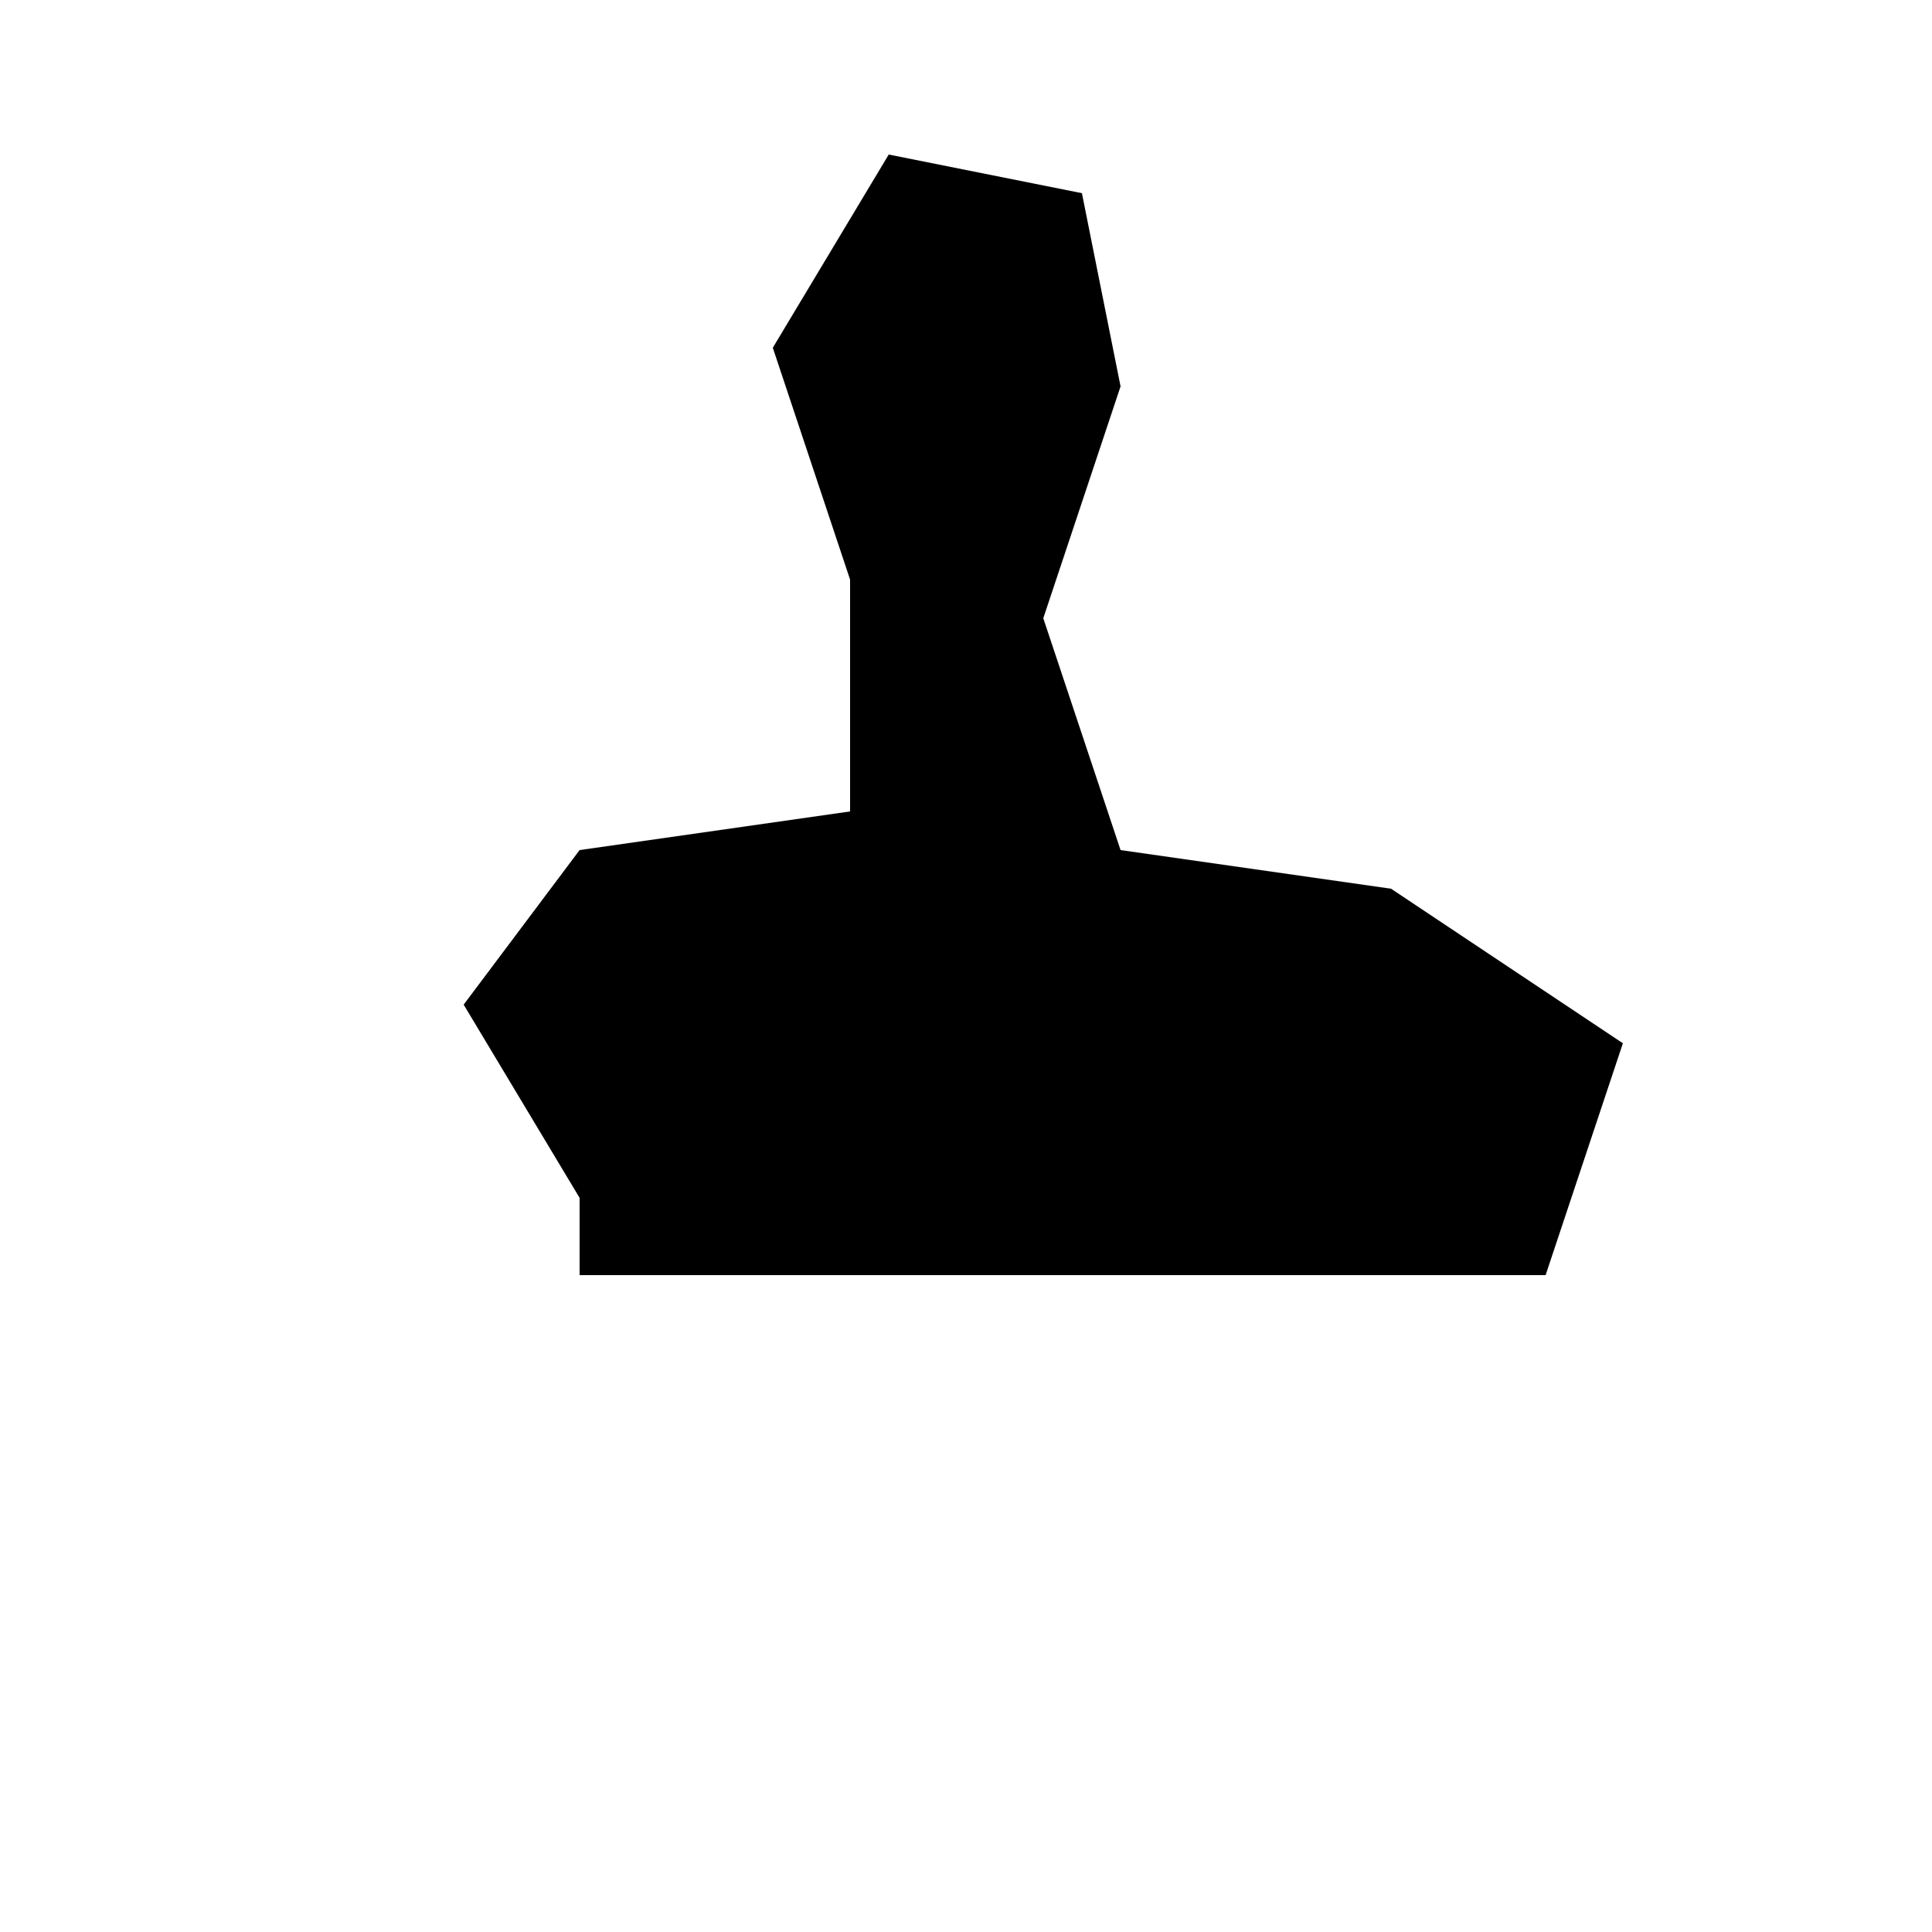
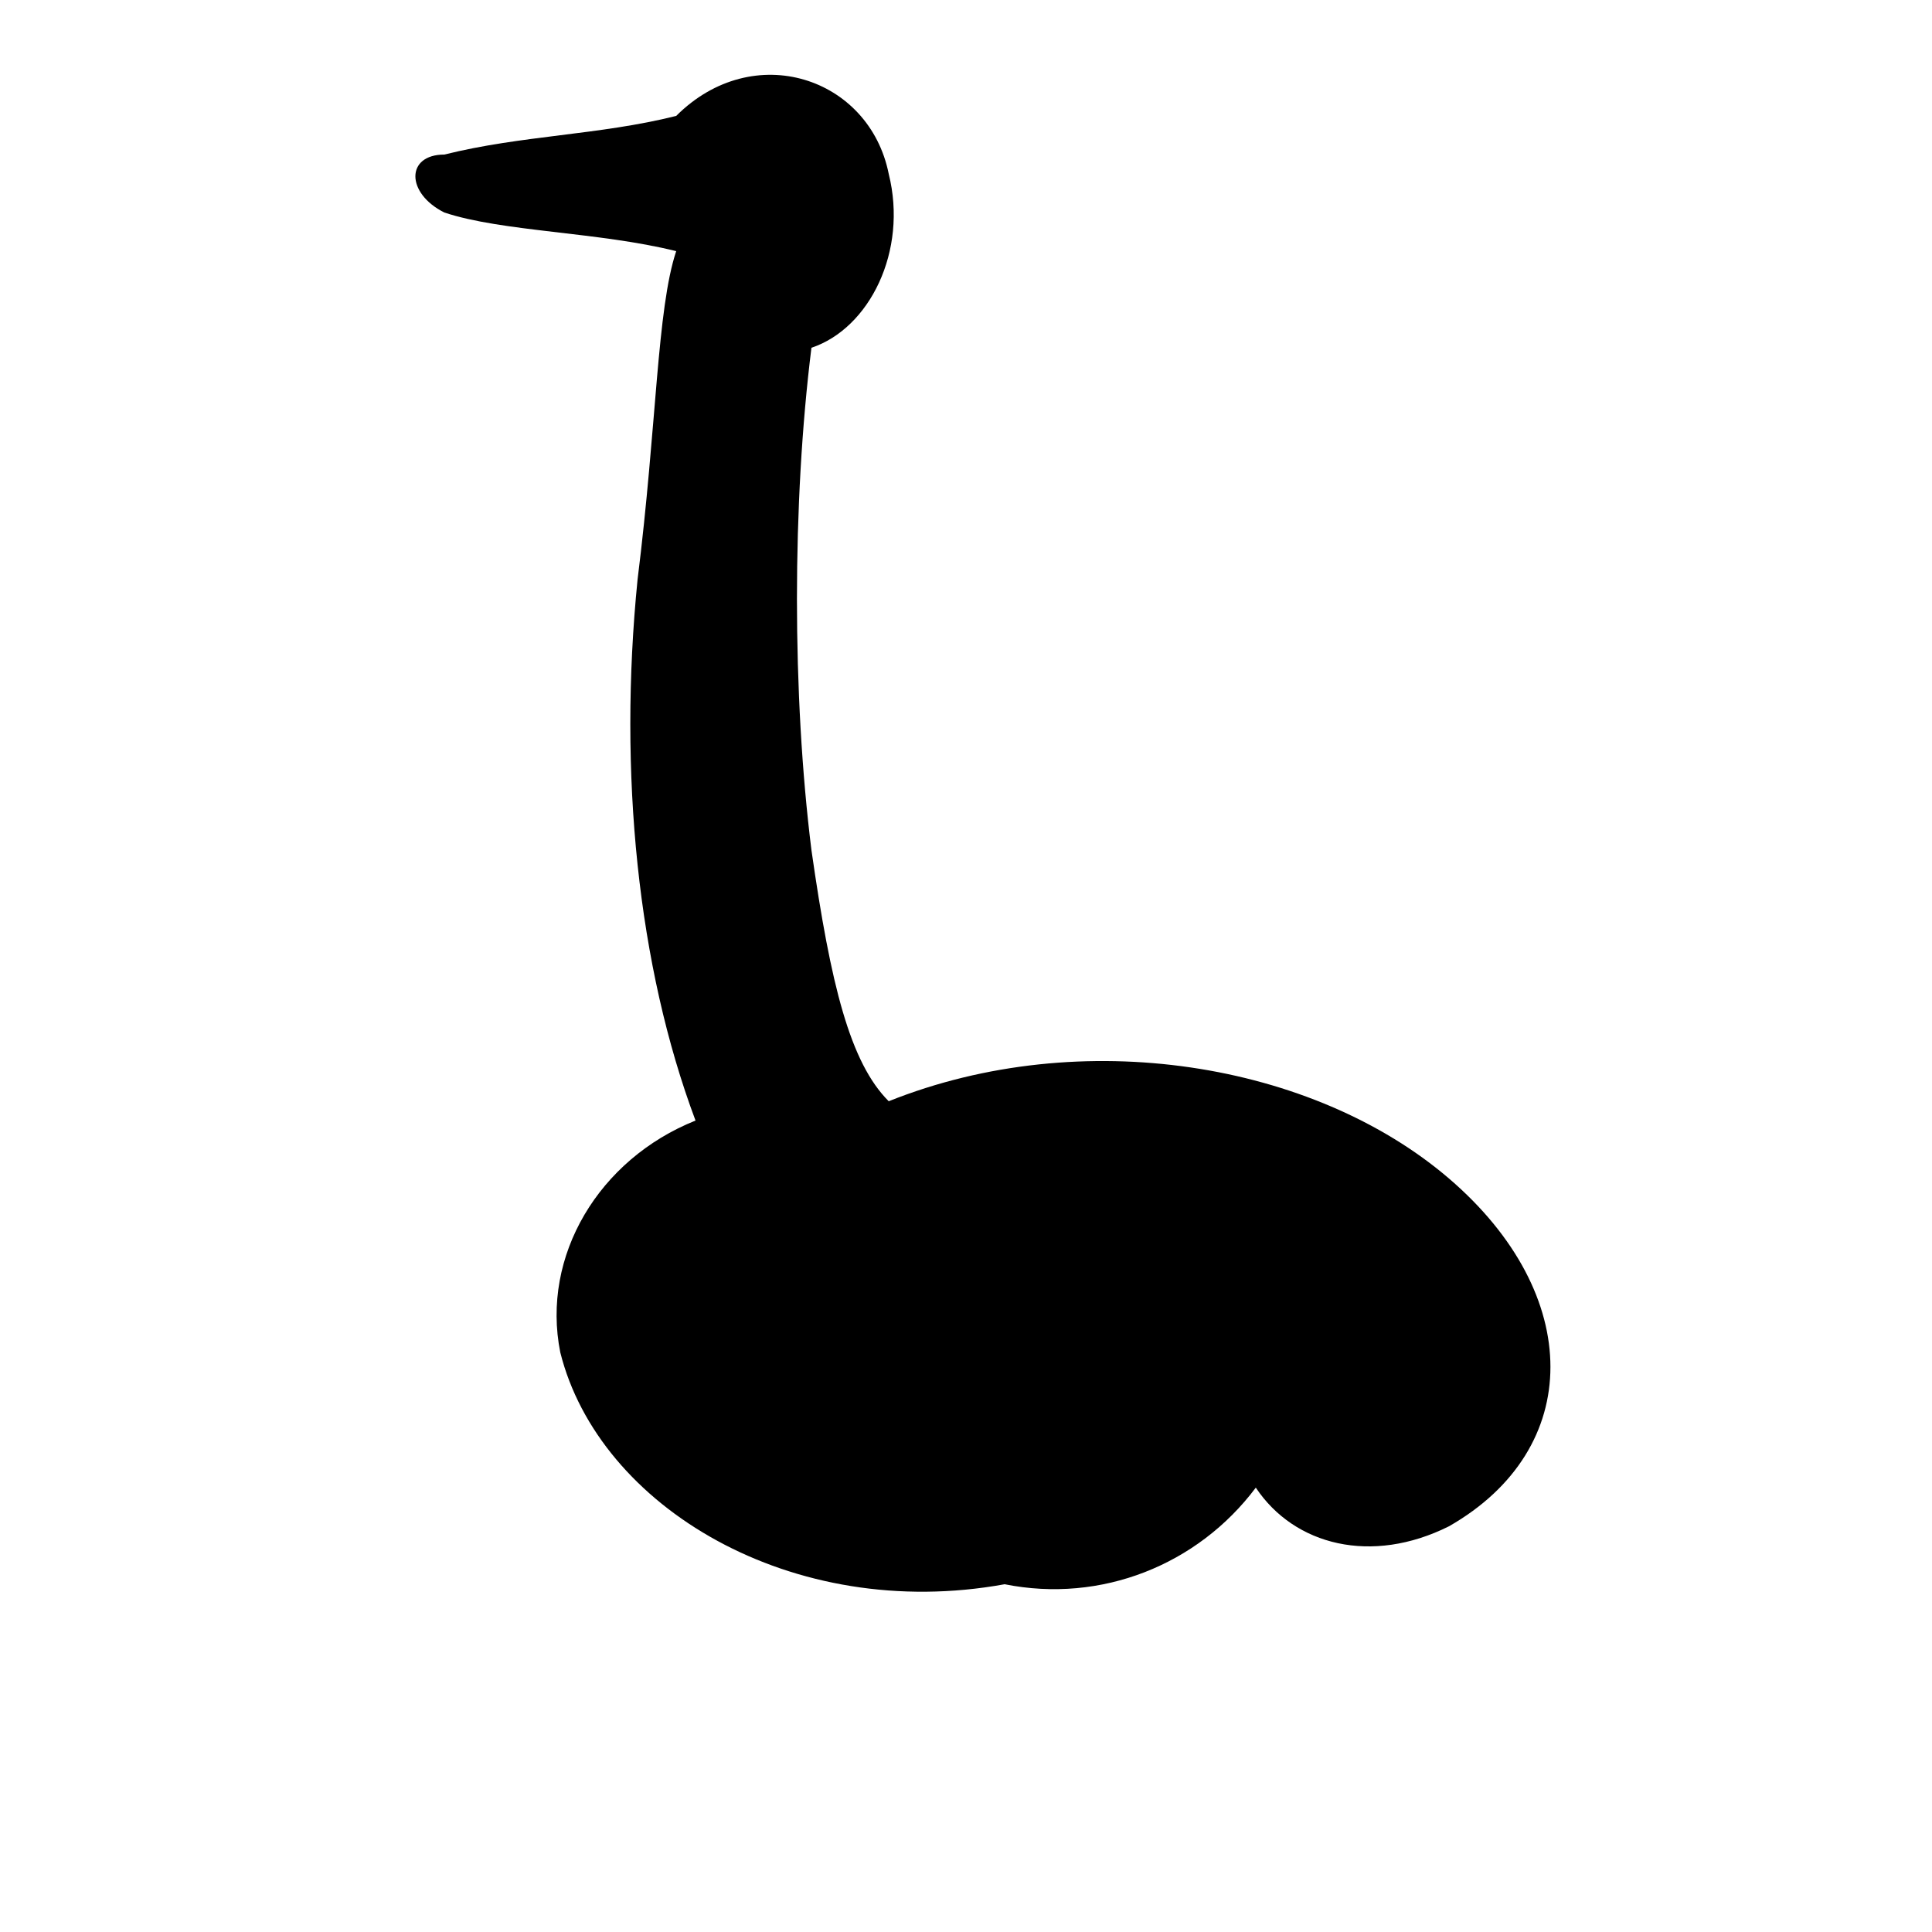
<svg xmlns="http://www.w3.org/2000/svg" viewBox="0 0 100 100">
-   <polygon points="30.0,62.0 24.0,52.0 30.0,44.0 44.0,42.0 44.0,30.0 40.0,18.0 46.0,8.0 56.0,10.0 58.0,20.0 54.0,32.0 58.0,44.0 72.0,46.0 84.0,54.0 80.0,66.0 30.0,66.0" />
+   <path d="M 36 58            C 33 50 32 40 33 30            C 34 22 34 16 35 13            C 31 12 26 12 23 11            C 21 10 21 8 23 8            C 27 7 31 7 35 6            C 39 2 45 4 46 9            C 47 13 45 17 42 18            C 41 26 41 36 42 44            C 43 51 44 55 46 57            C 56 53 68 55 75 61            C 82 67 82 75 75 79            C 71 81 67 80 65 77            C 62 81 57 83 52 82            C 41 84 31 78 29 70            C 28 65 31 60 36 58 Z" />
</svg>
